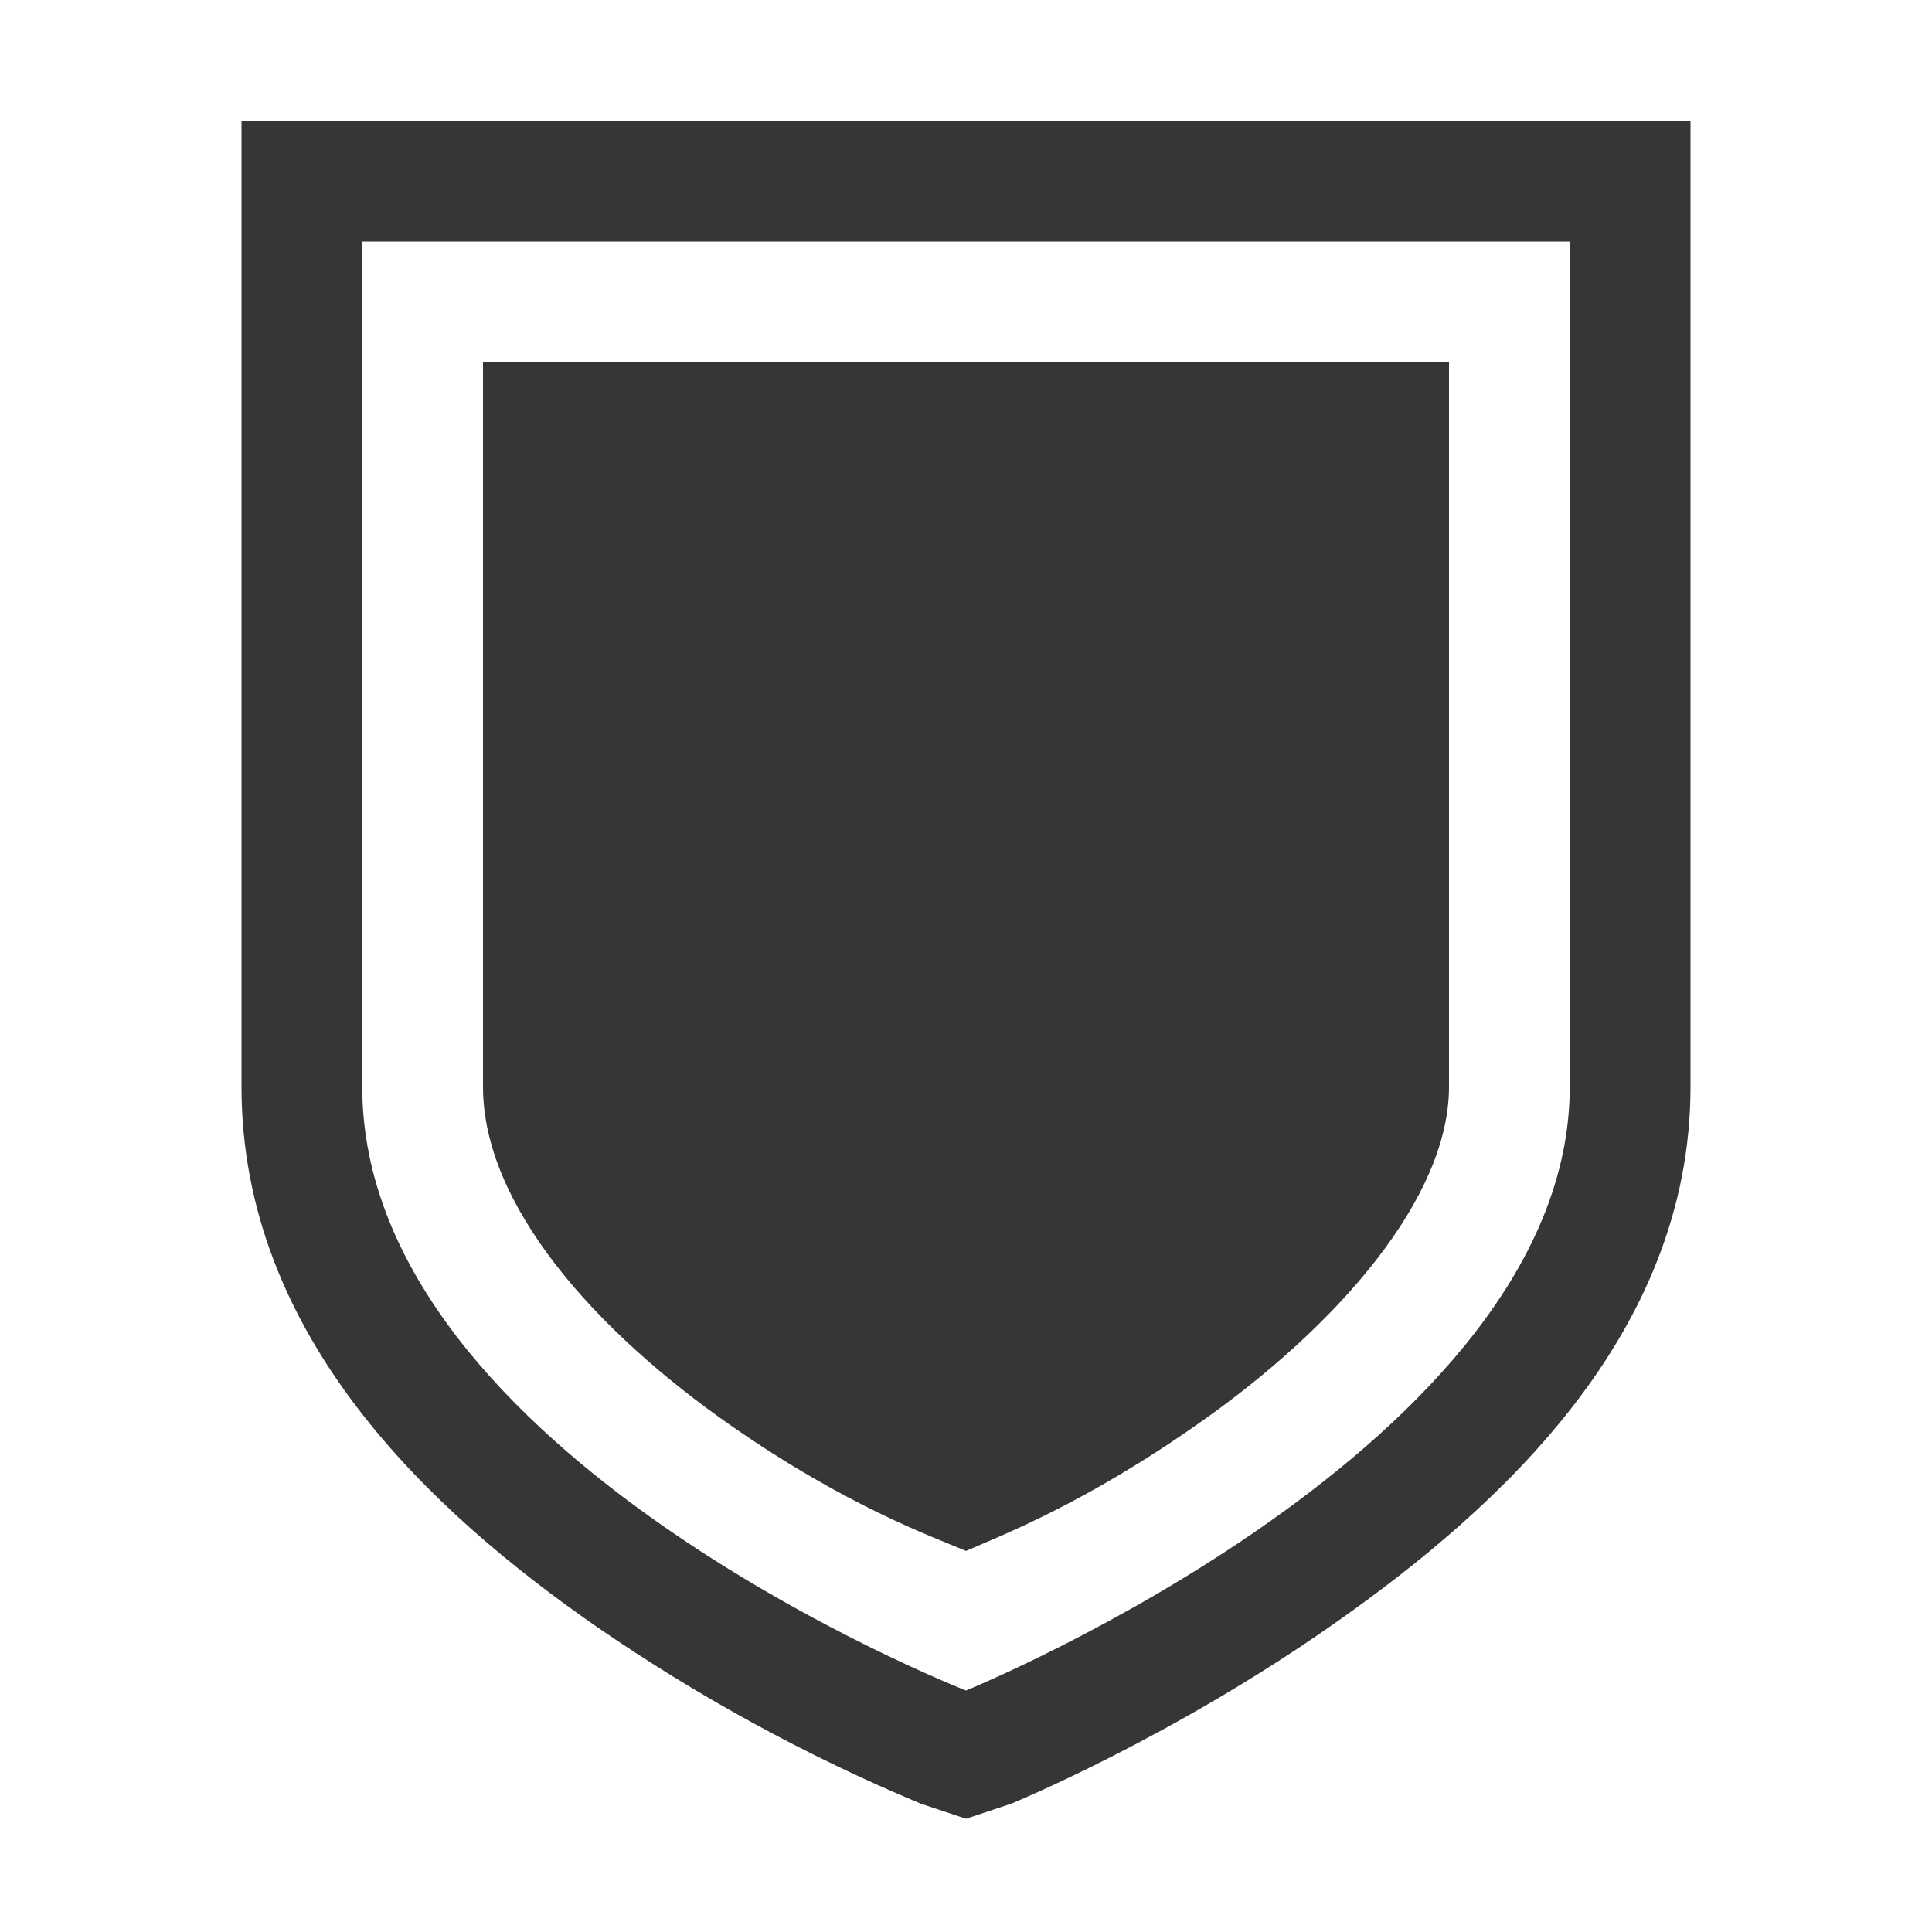
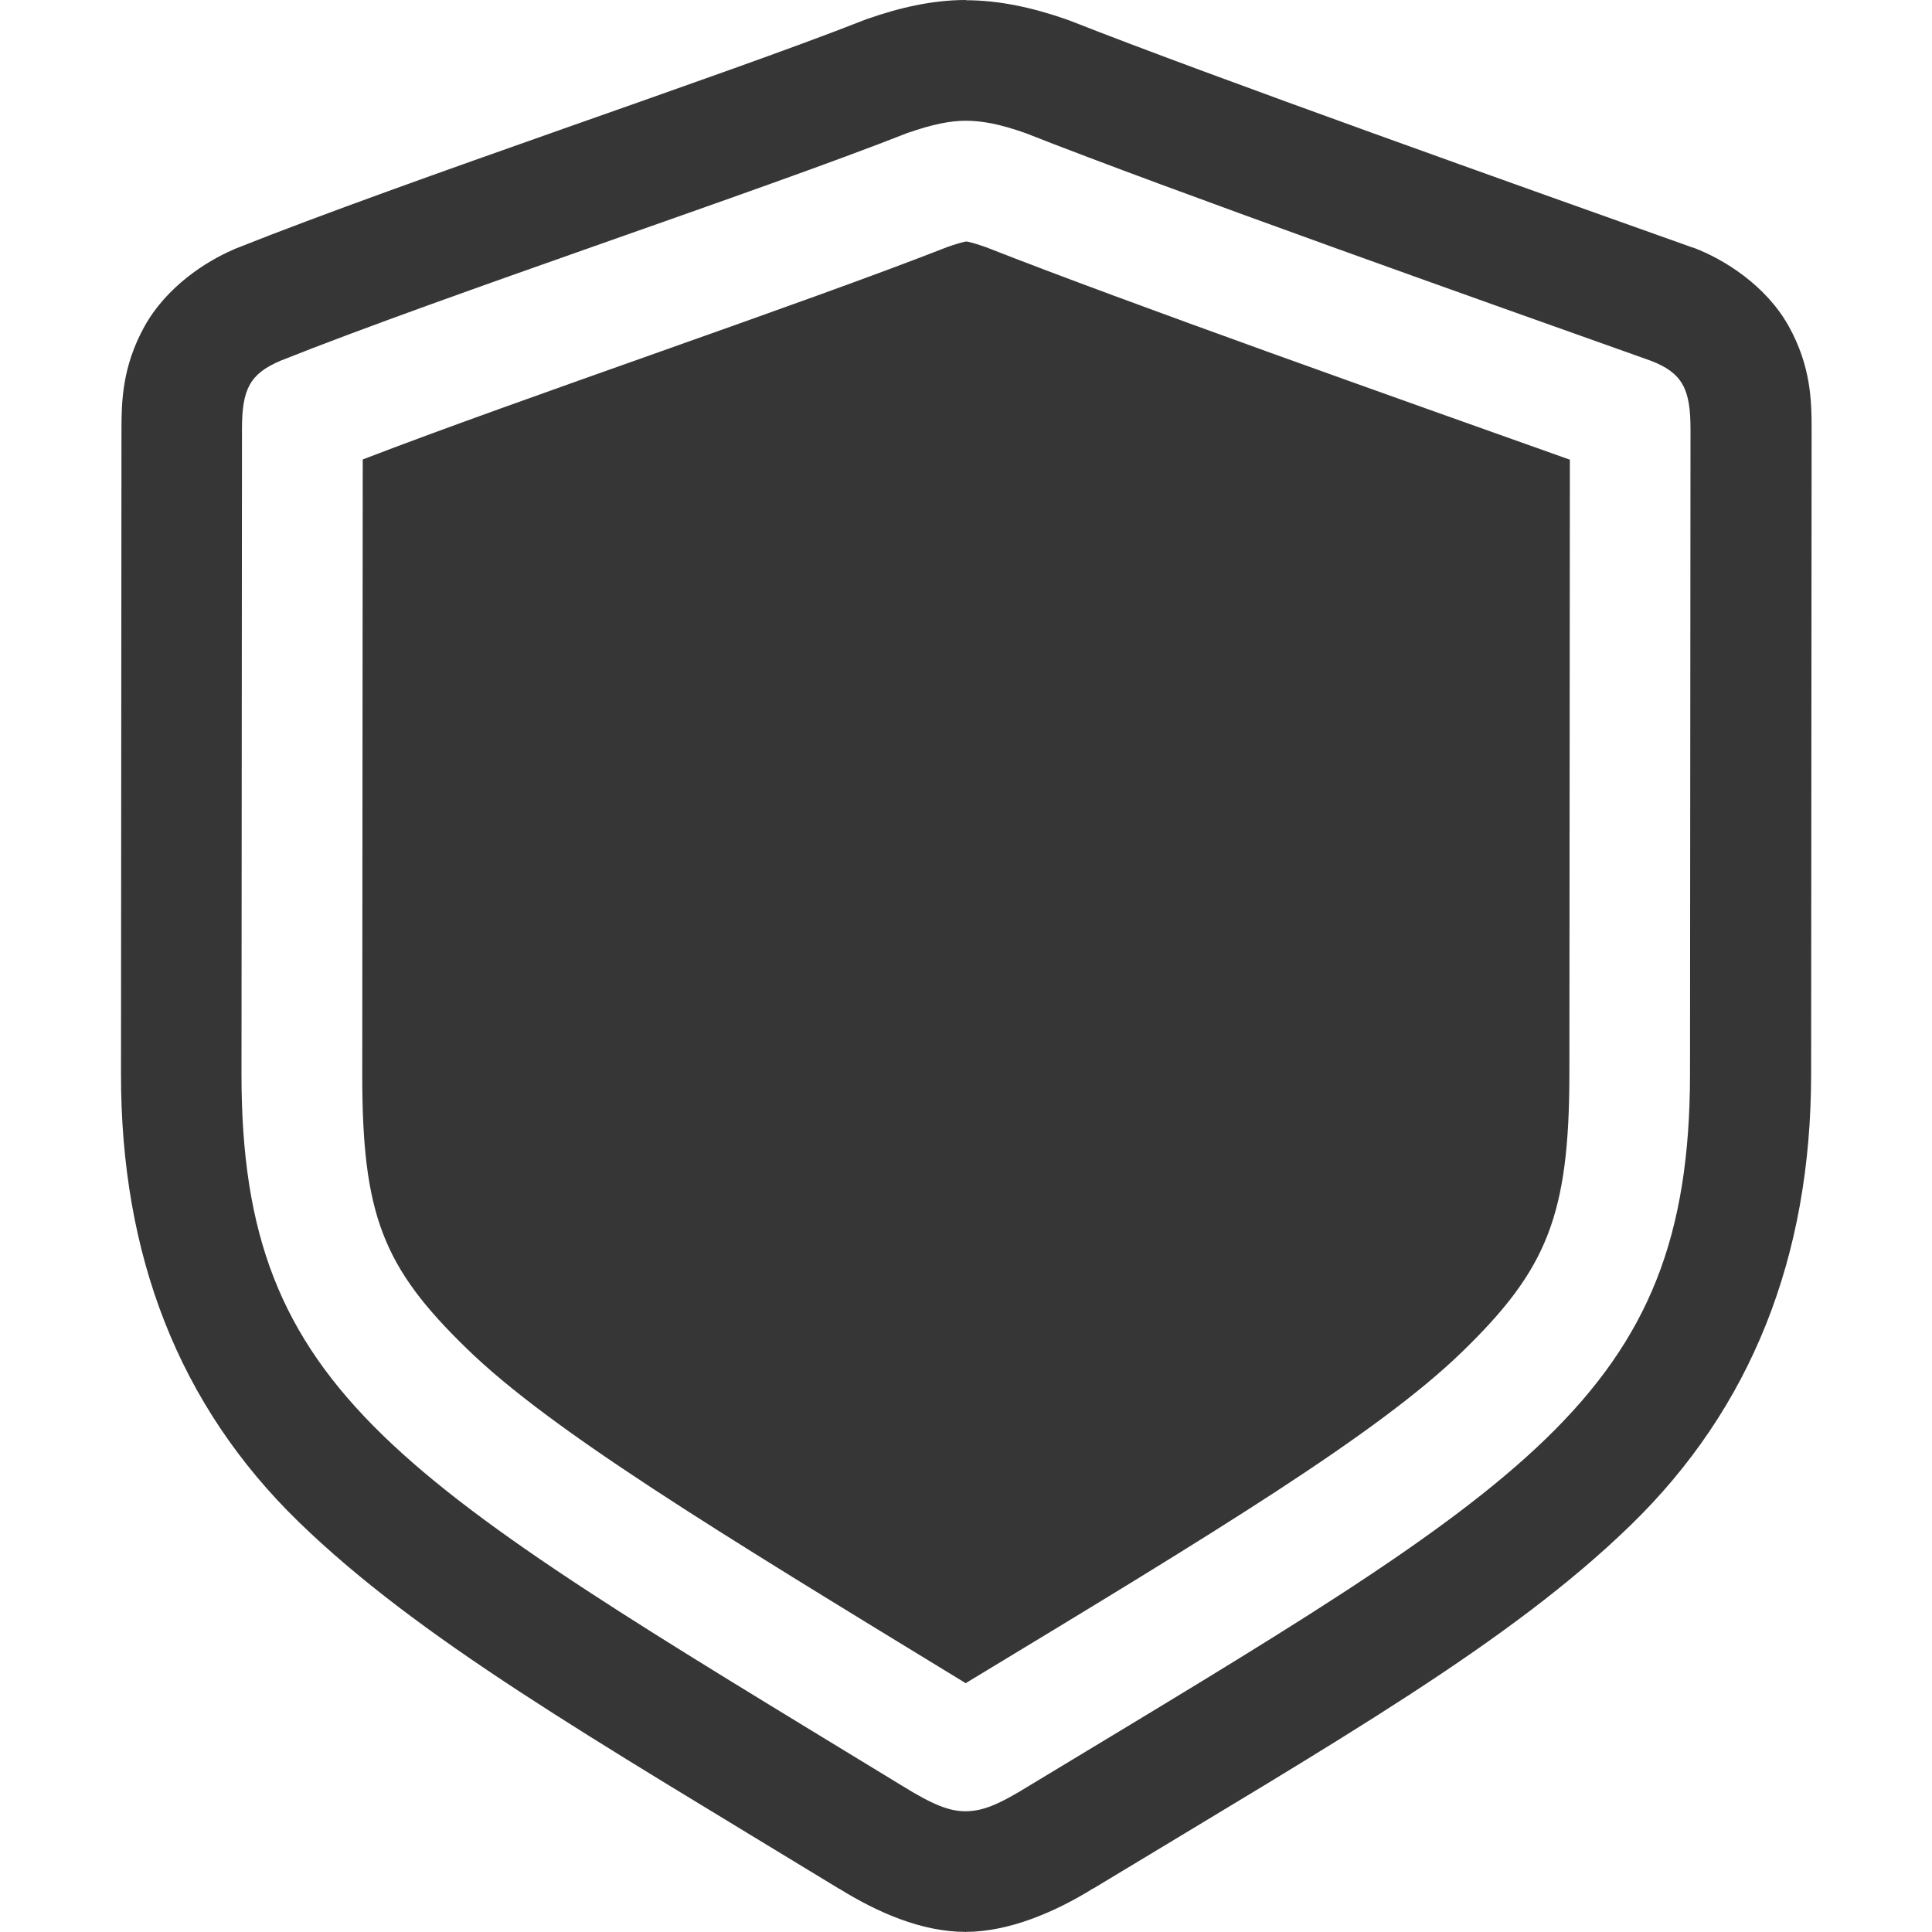
<svg xmlns="http://www.w3.org/2000/svg" width="16" height="16" version="1.1">
-   <g color="#363636" fill="#363636" font-family="Sans" font-weight="400" stroke-width="2">
-     <path d="m2 1v8c0 2.072 1.575 3.522 2.937 4.469a14.758 14.758 0 0 0 2.688 1.468l0.375 0.125 0.375-0.125s1.33-0.544 2.687-1.5c1.359-0.955 2.938-2.393 2.938-4.437v-8zm1 1h10v7c0 2.964-5 5-5 5s-5-1.95-5-5z" overflow="visible" style="text-decoration-line:none;text-indent:0;text-transform:none" />
-     <path d="m4 3v6c0 0.979 0.925 2.022 2.062 2.812 0.95 0.66 1.646 0.909 1.938 1.032 0.292-0.128 0.983-0.391 1.937-1.063 1.143-0.803 2.063-1.861 2.063-2.781v-6z" overflow="visible" style="text-decoration-line:none;text-indent:0;text-transform:none" />
-   </g>
+   <path d="m7.998 0c-0.271 0-0.541 0.061-0.814 0.156-0.012 0.004-0.025 0.009-0.037 0.014-1.134 0.447-3.767 1.319-5.191 1.887-0.008 0.003-0.016 0.006-0.023 0.01-0.23 0.099-0.556 0.309-0.738 0.639s-0.189 0.619-0.189 0.848l-0.004 5.342c-0.001 1.495 0.474 2.739 1.473 3.709 0.997 0.968 2.395 1.77 4.471 3.035 0.001 7.68e-4 0.003 0.001 0.004 2e-3 0.002 1e-3 0.002 8.44e-4 0.004 2e-3 0.314 0.194 0.677 0.354 1.039 0.355l0.002 2e-3h0.002l0.002-2e-3c0.357-0.001 0.737-0.163 1.053-0.359h0.002c2.047-1.238 3.445-2.034 4.447-3.006 1.004-0.974 1.497-2.228 1.498-3.736l0.004-5.342c1.93e-4 -0.23-0.004-0.522-0.191-0.857-0.188-0.336-0.535-0.552-0.783-0.646-0.006-0.002-0.013-0.004-0.02-0.006-1.365-0.486-3.985-1.417-5.146-1.875-0.013-0.005-0.026-0.009-0.039-0.014-0.273-0.095-0.552-0.156-0.822-0.156zm0 1c0.137 0 0.284 0.028 0.494 0.102 1.208 0.476 3.814 1.4 5.178 1.885 0.265 0.101 0.33 0.237 0.33 0.566l-0.004 5.342c-0.002 2.682-1.355 3.405-5.473 5.894-0.264 0.164-0.393 0.211-0.529 0.211-0.127-4.44e-4 -0.259-0.047-0.523-0.211-4.172-2.545-5.473-3.231-5.471-5.894l0.004-5.342c2.852e-4 -0.33 0.064-0.457 0.32-0.566 1.354-0.54 3.982-1.409 5.189-1.885 0.21-0.073 0.356-0.102 0.484-0.102z" fill="#363636" />
+   <path d="m7.998 2c0.019 0-0.006-0.006-0.156 0.047-1.215 0.476-3.502 1.244-4.838 1.758l-0.004 5.09c-9.655e-4 1.169 0.172 1.6 0.867 2.275 0.695 0.675 2.034 1.49 4.125 2.766a1 1 0 0 1 0.004 0.004 1 1 0 0 0 0.002 0 1 1 0 0 1 0.008-0.006c2.063-1.248 3.4-2.058 4.102-2.738 0.702-0.681 0.888-1.128 0.889-2.301l0.004-5.088c-1.399-0.498-3.653-1.295-4.836-1.76-0.15-0.052-0.166-0.047-0.166-0.047z" color="#000000" fill="#363636" stroke-linecap="round" stroke-linejoin="round" style="-inkscape-stroke:none" />
</svg>
